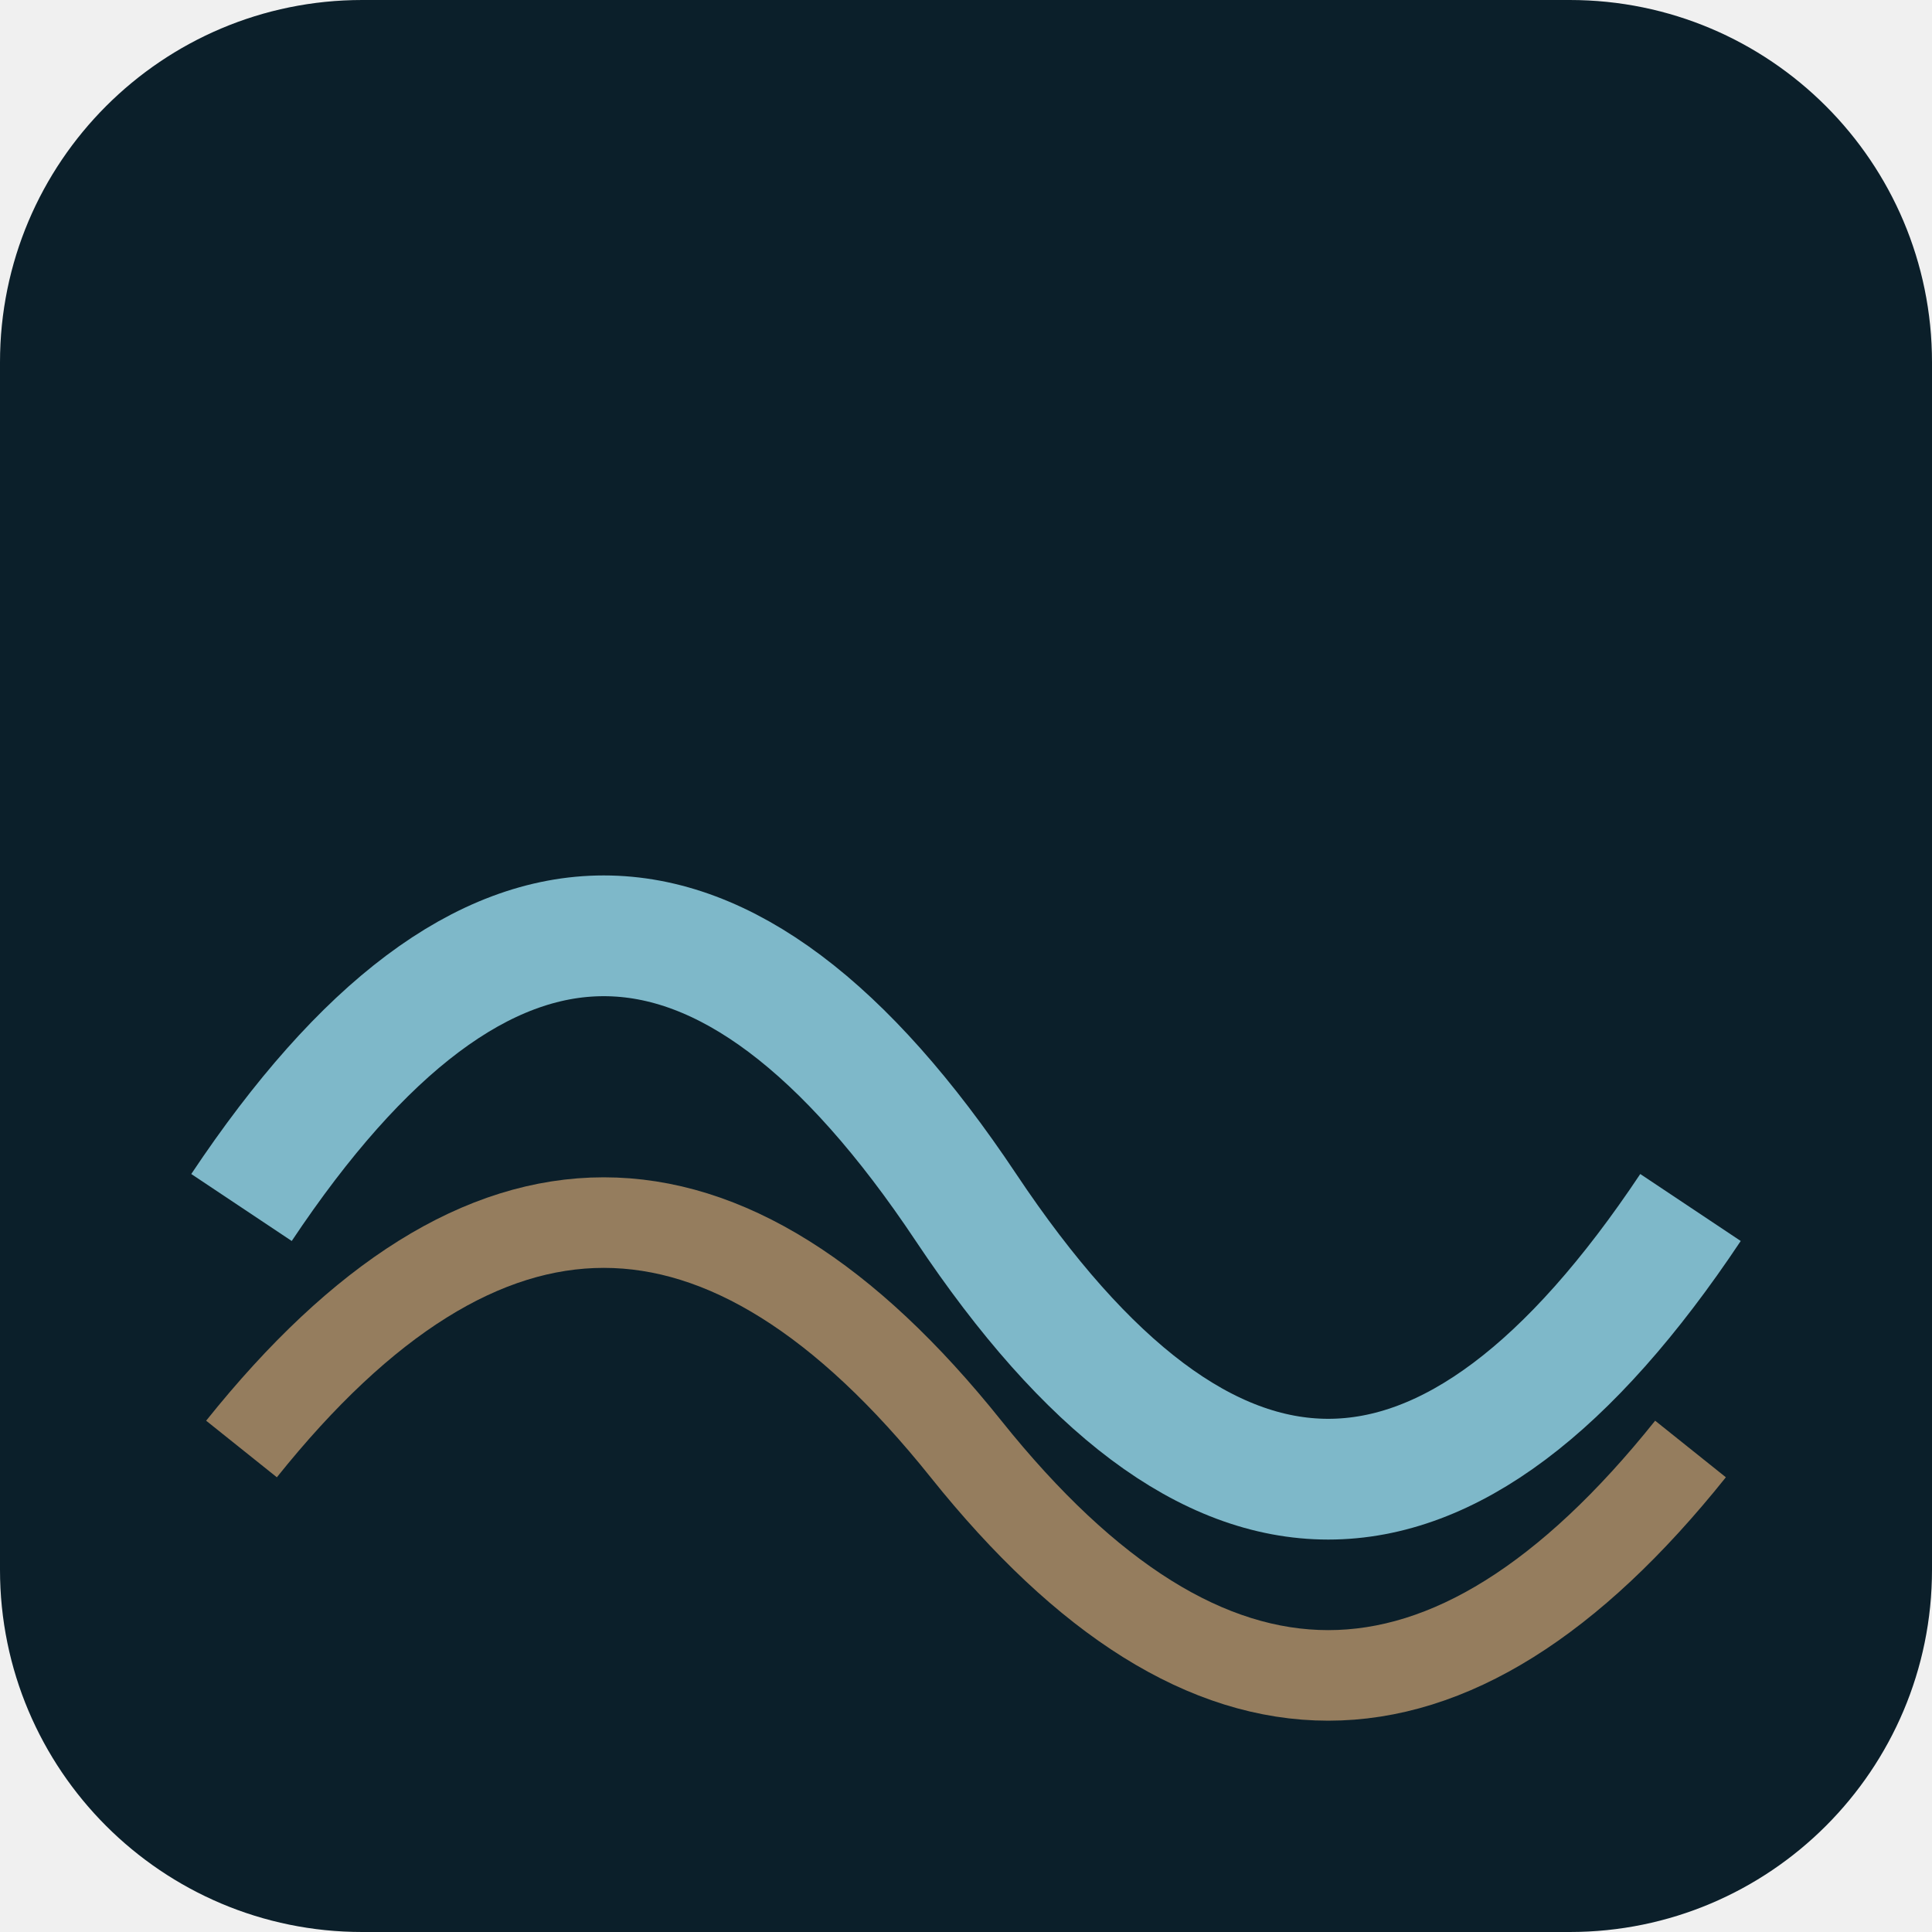
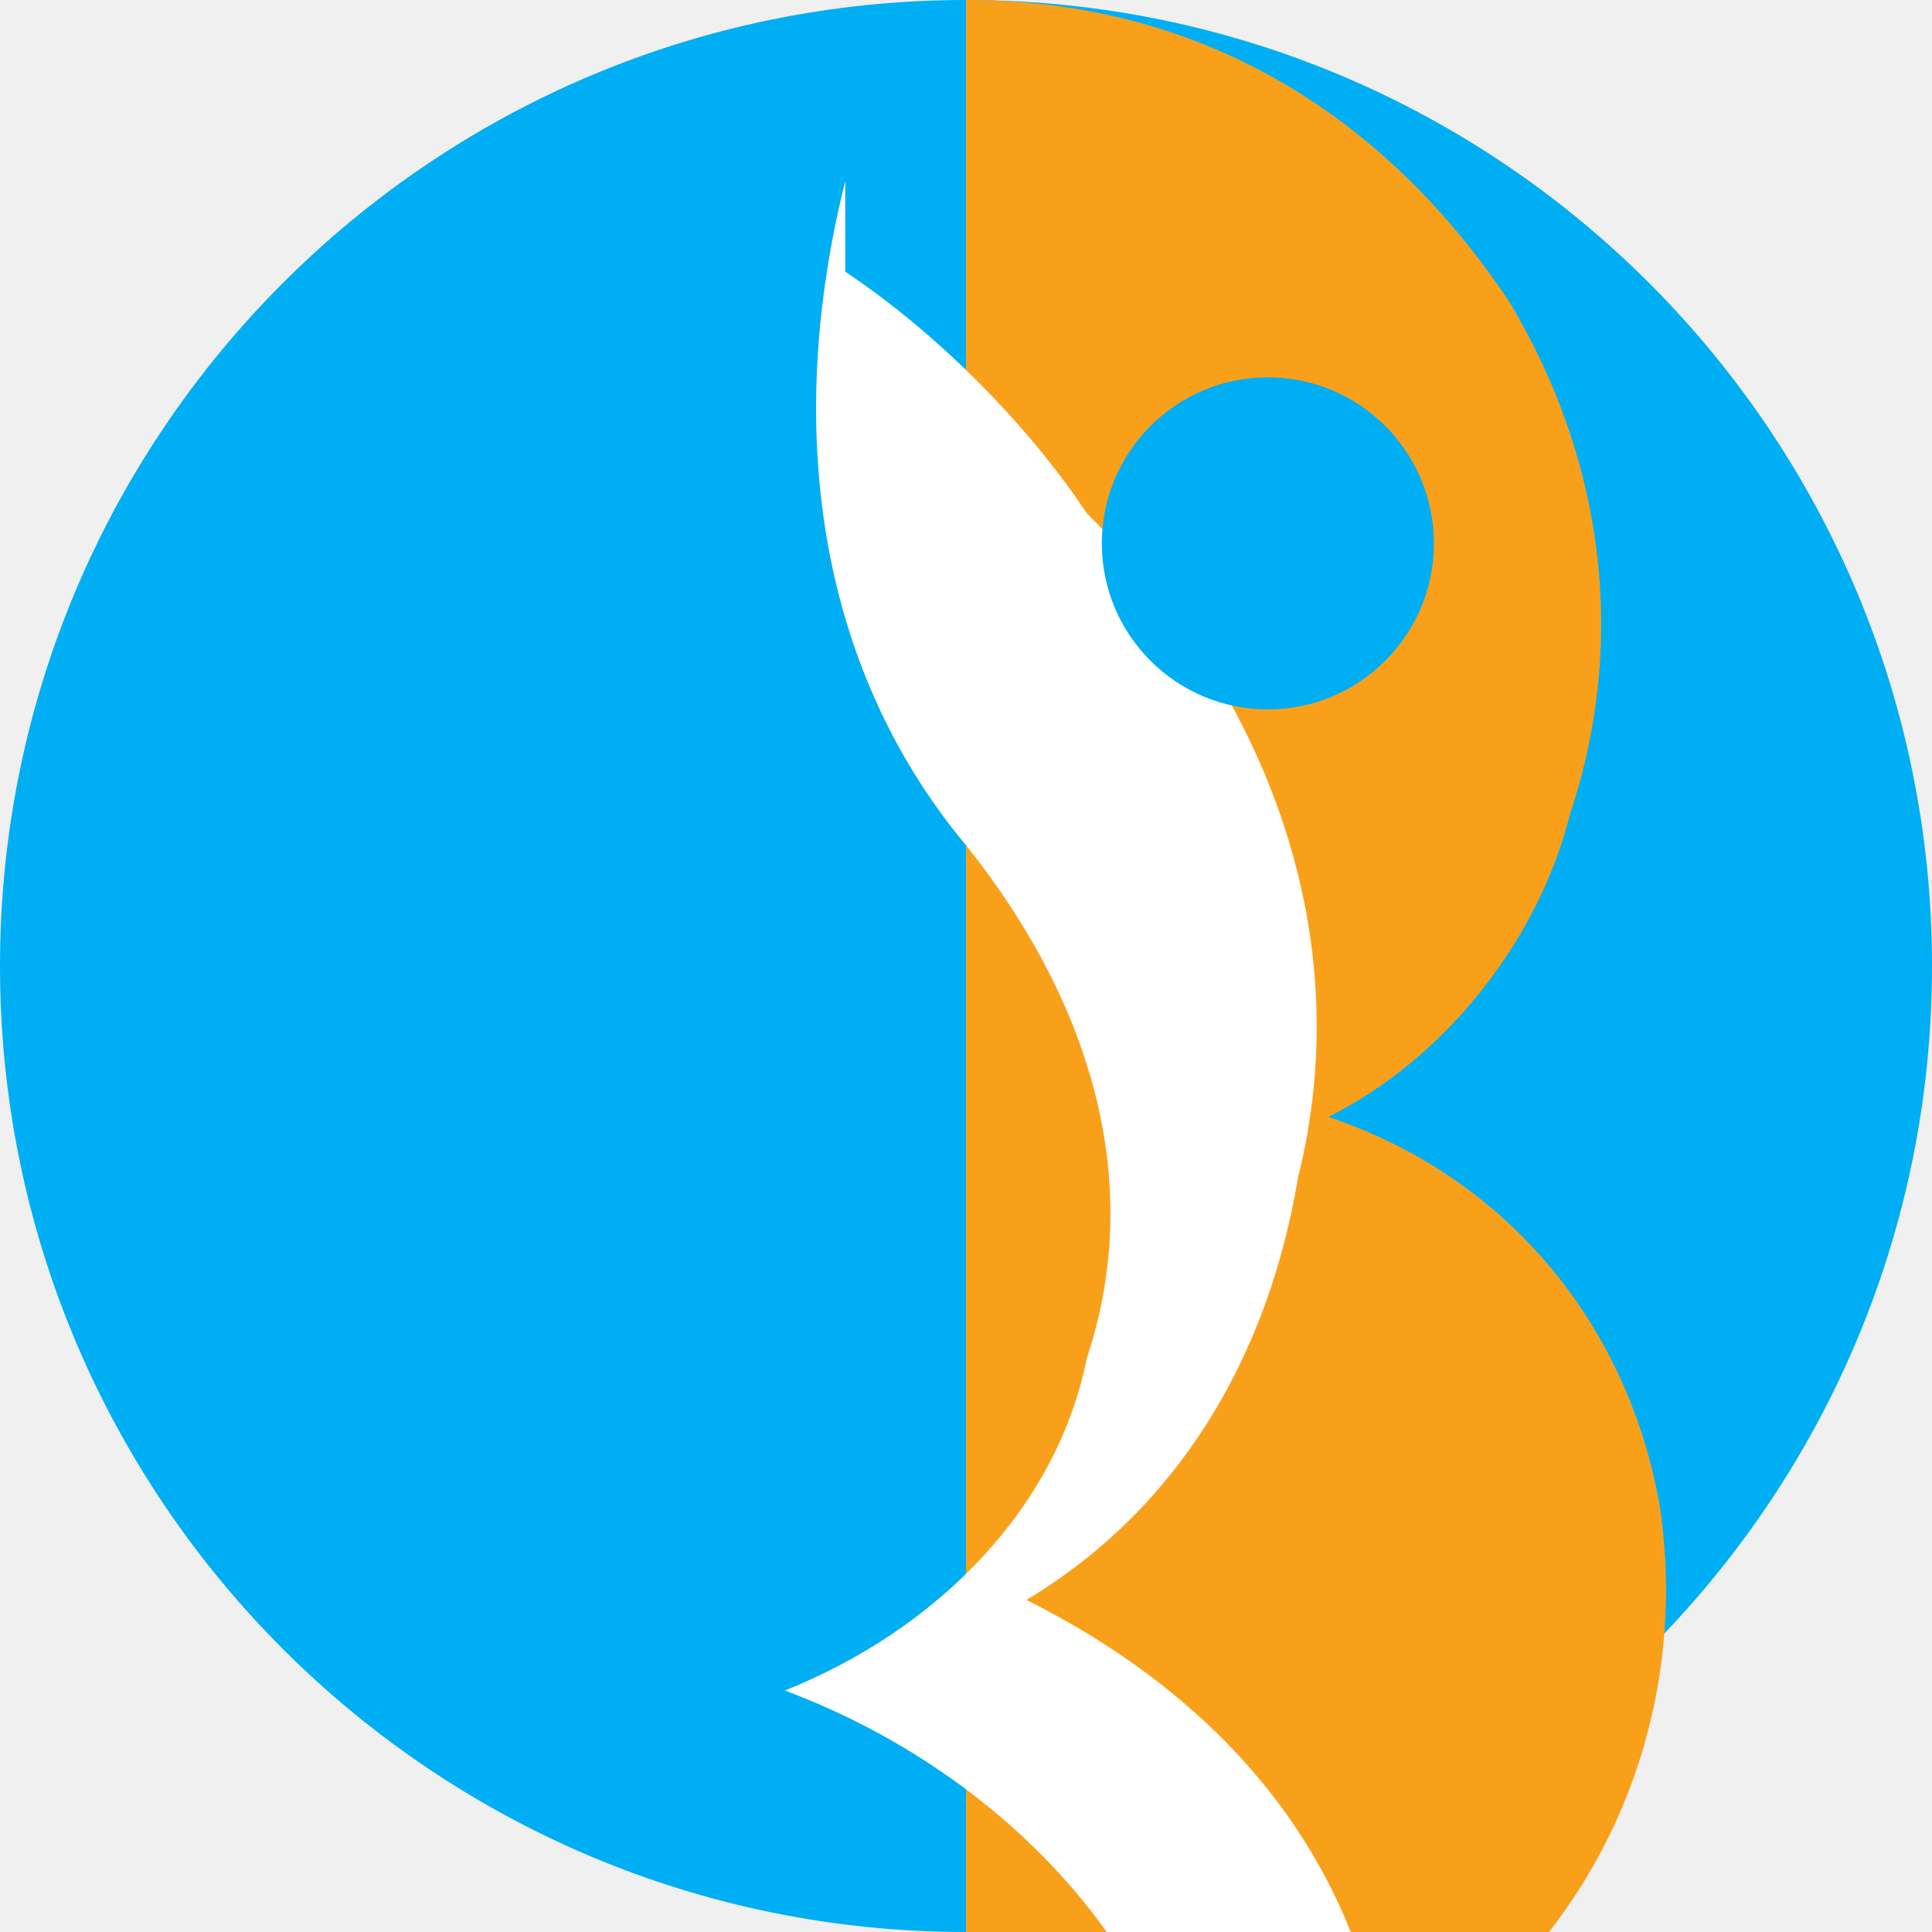
- <svg xmlns="http://www.w3.org/2000/svg" viewBox="0 0 32 32" fill="none">
-   <rect width="32" height="32" rx="6" fill="#0B1F2A" />
-   <path d="M4 20c4-6 8-6 12 0s8 6 12 0" stroke="#7EB8C9" stroke-width="2" fill="none" />
-   <path d="M4 24c4-5 8-5 12 0s8 5 12 0" stroke="#B8956C" stroke-width="1.5" fill="none" opacity=".8" />
+ <svg xmlns="http://www.w3.org/2000/svg" viewBox="0 0 64 64" fill="none">
+   <circle cx="32" cy="32" r="32" fill="#00AEF3" />
+   <path d="M32 0c8 0 14 4 18 10 3 5 4 11 2 17-1 4-4 8-8 10 6 2 10 7 11 13 1 7-2 14-8 18H32V0Z" fill="#F9A01B" />
+   <path d="M28 6c-2 8-1 16 4 22 4 5 6 11 4 17-1 5-5 9-10 11 8 3 14 10 14 18h6c1-10-4-17-12-21 5-3 8-8 9-14 2-8-1-16-7-22-2-3-5-6-8-8v-3Z" fill="#fff" />
+   <circle cx="42" cy="18" r="5.5" fill="#00AEF3" />
</svg>
